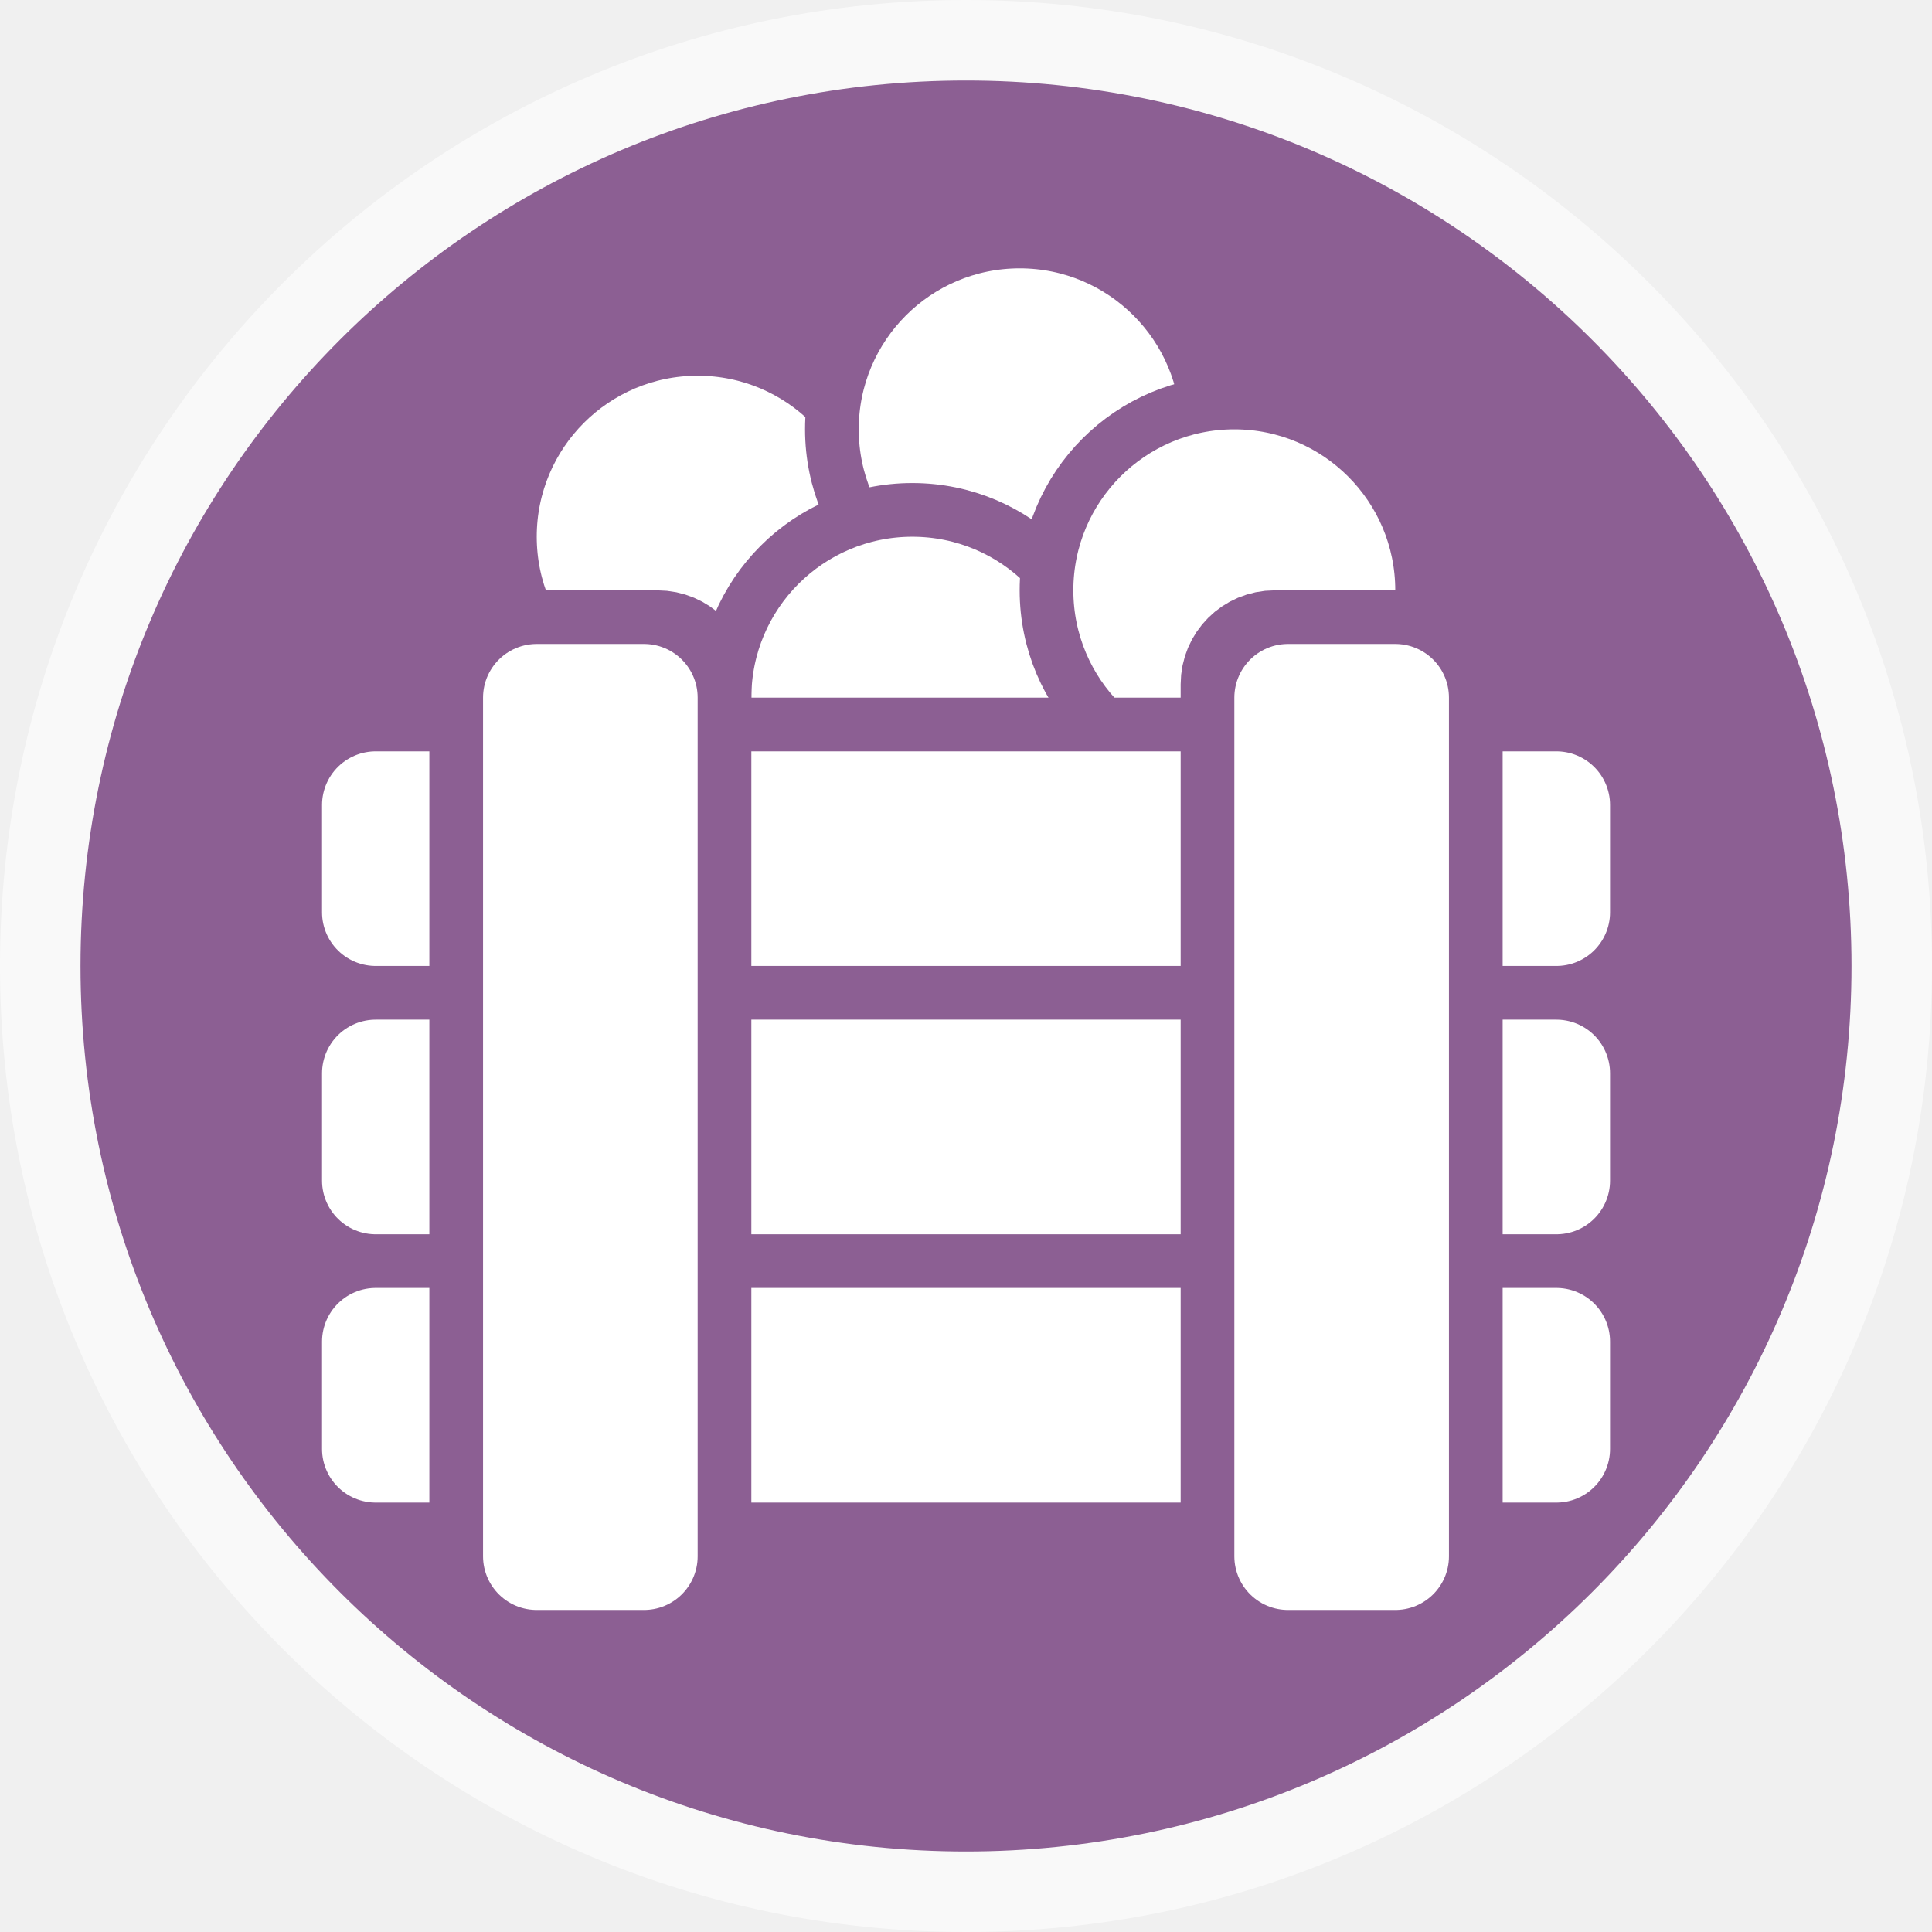
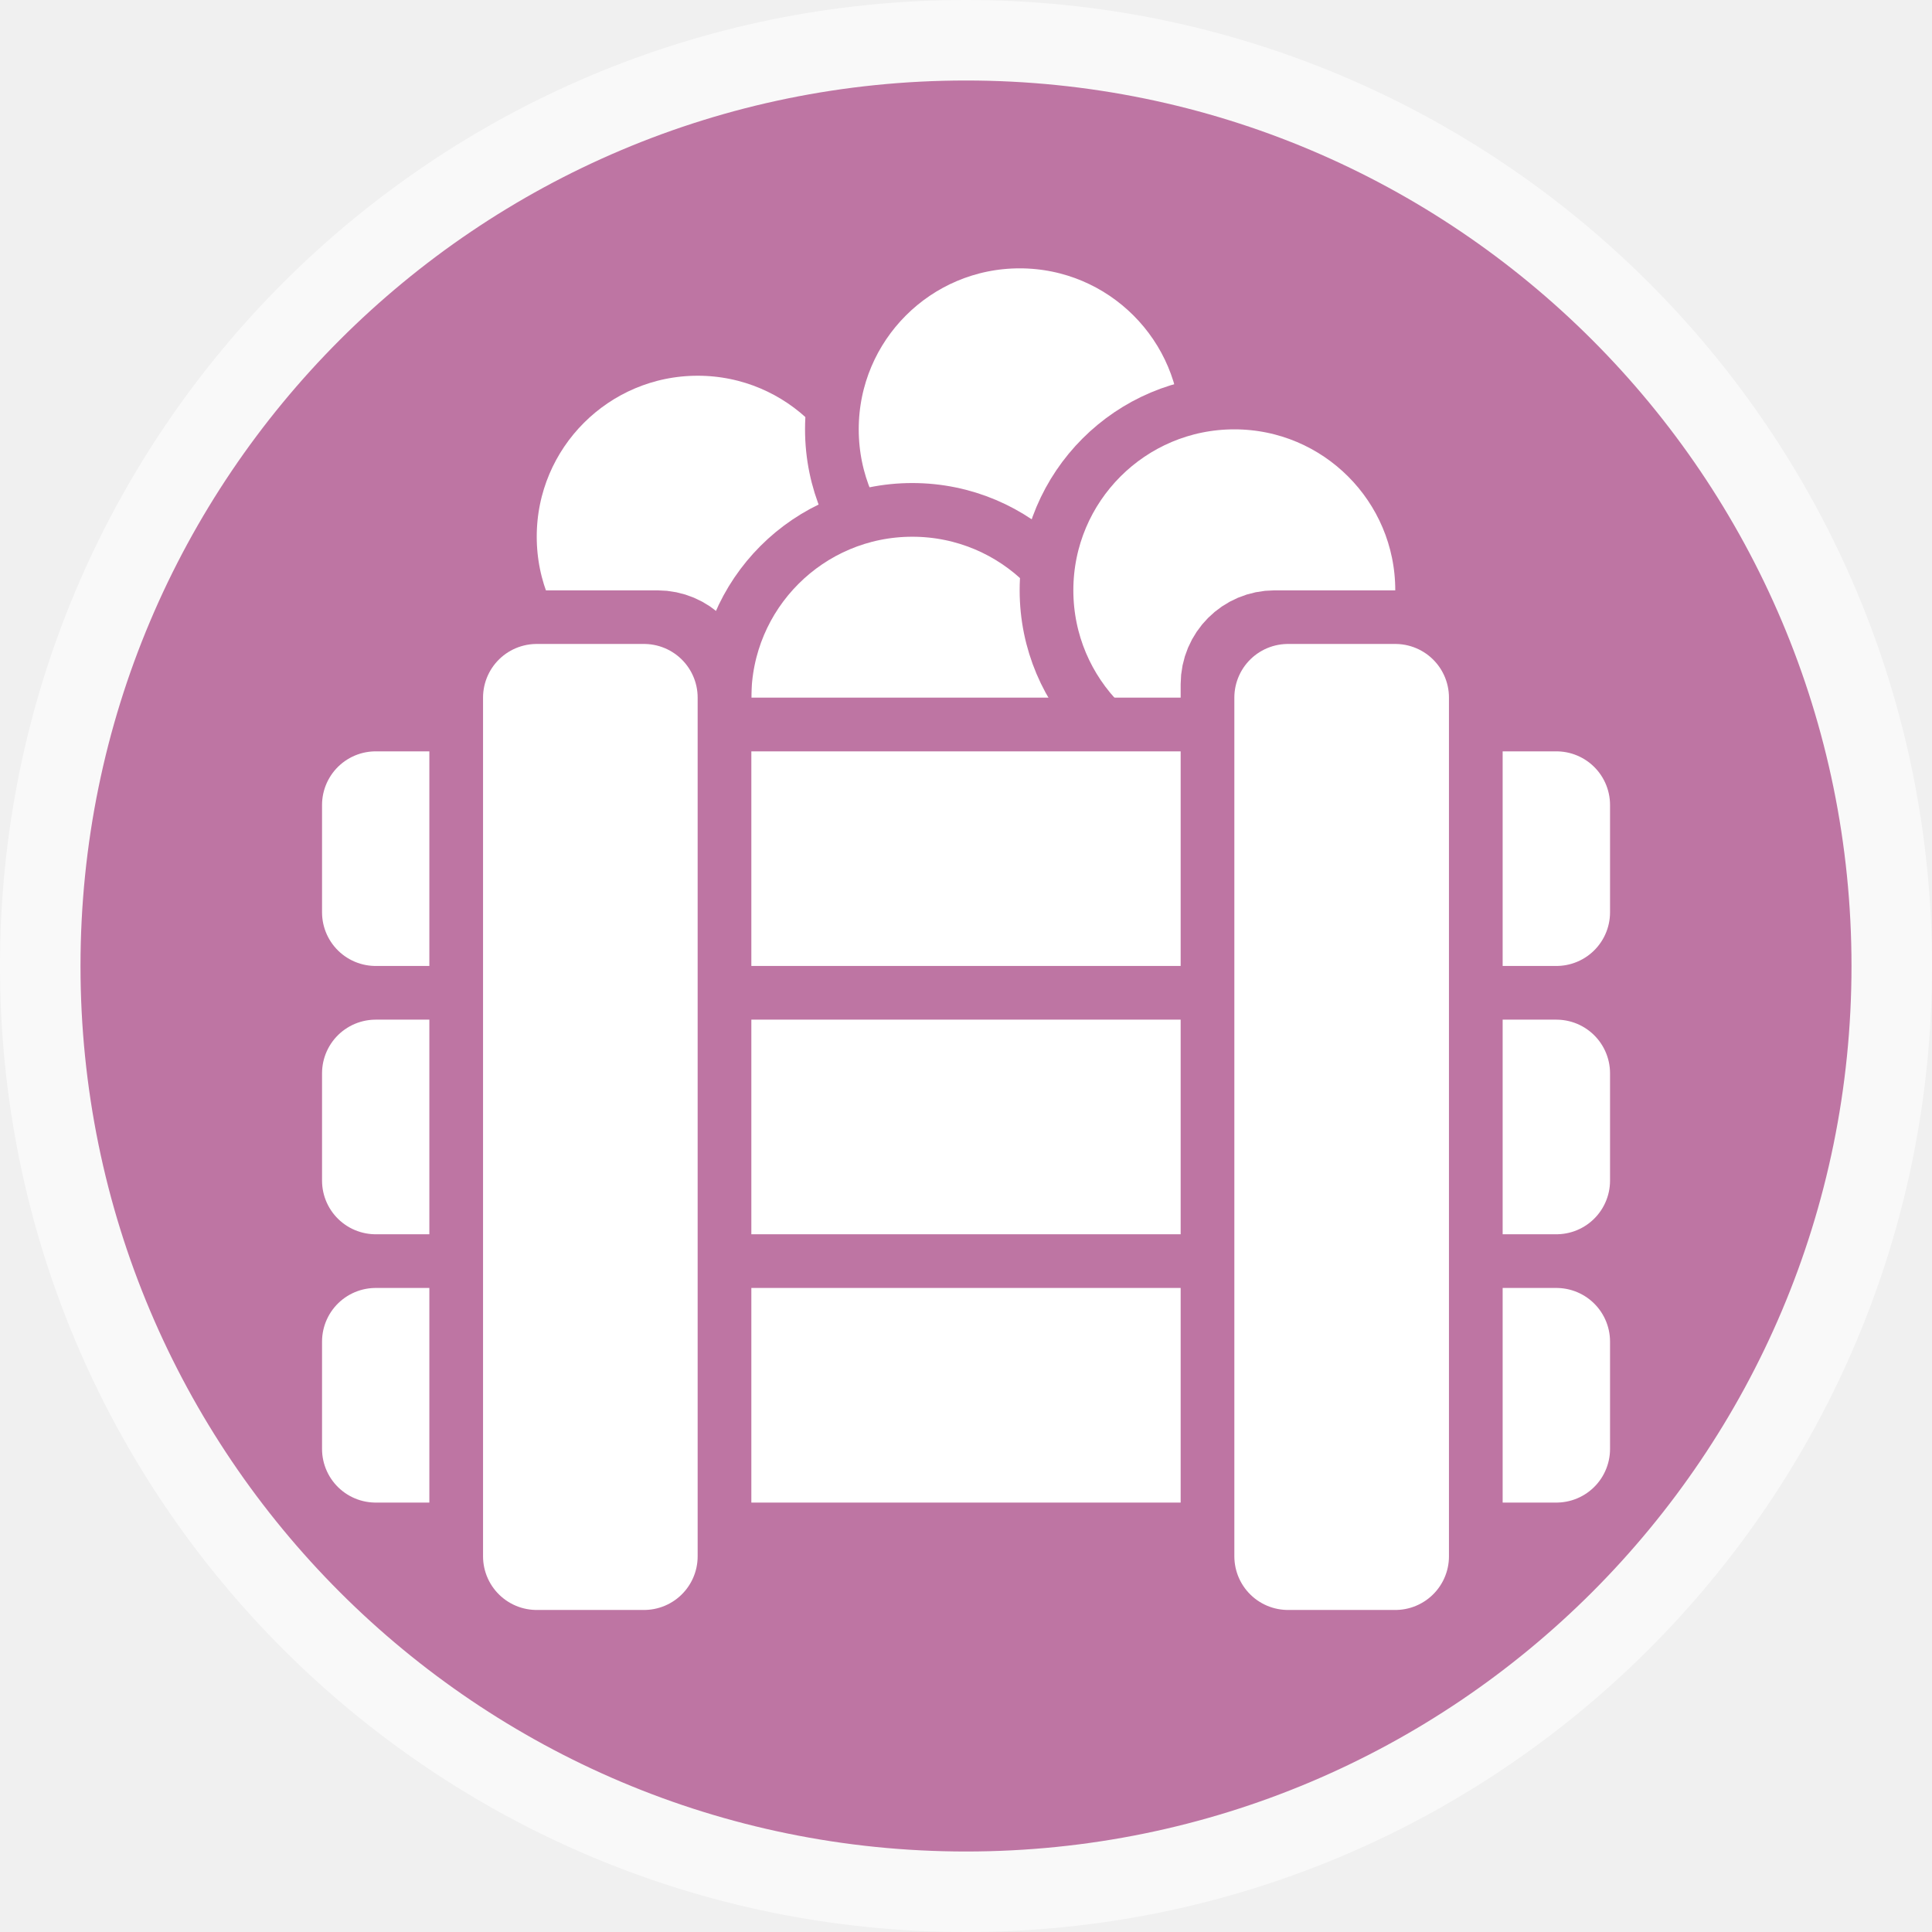
<svg xmlns="http://www.w3.org/2000/svg" version="1.1" viewBox="0 0 24 24" width="18" height="18">
  <circle cx="12" cy="12" r="12" fill="#fff" opacity=".6" />
-   <circle cx="12" cy="12" r="11" fill="#8C5F93" />
-   <g fill="#fff" stroke="#8c5f93" stroke-linecap="round" stroke-linejoin="round" stroke-width=".667">
+   <circle cx="12" cy="12" r="11" fill="#BE75A3" />
+   <g fill="#fff" stroke="#BE75A3" stroke-linecap="round" stroke-linejoin="round" stroke-width=".667">
    <ellipse cx="8.667" cy="6.667" rx="2.333" ry="2.333" />
    <ellipse cx="12.667" cy="5.333" rx="2.333" ry="2.333" />
    <ellipse cx="11.333" cy="8.667" rx="2.333" ry="2.333" />
    <ellipse cx="15.333" cy="7.333" rx="2.333" ry="2.333" />
  </g>
-   <rect x="4" y="9.333" width="16" height="2.667" fill="#8c5f93" stroke="#8c5f93" stroke-linecap="round" stroke-linejoin="round" stroke-width="1.333" />
+   <rect x="4" y="9.333" width="16" height="2.667" fill="#BE75A3" stroke="#BE75A3" stroke-linecap="round" stroke-linejoin="round" stroke-width="1.333" />
  <g fill="#fff" stroke="#fff" stroke-linecap="round" stroke-linejoin="round" stroke-width="1.333">
    <rect x="4.667" y="10" width="14.667" height="1.333" />
    <rect x="4.667" y="13.333" width="14.667" height="1.333" />
    <rect x="4.667" y="16.666" width="14.667" height="1.333" />
  </g>
  <g stroke-linecap="round" stroke-width="1.333">
-     <rect x="6" y="8" width="2.667" height="12" rx=".5" ry=".5" fill="#8c5f93" stroke="#8c5f93" />
-     <rect x="15.333" y="8" width="2.667" height="12" rx=".5" ry=".5" fill="#8c5f93" stroke="#8c5f93" />
+     <rect x="6" y="8" width="2.667" height="12" rx=".5" ry=".5" fill="#BE75A3" stroke="#BE75A3" />
+     <rect x="15.333" y="8" width="2.667" height="12" rx=".5" ry=".5" fill="#BE75A3" stroke="#BE75A3" />
    <rect x="16" y="8.666" width="1.333" height="10.667" fill="#fff" stroke="#fff" stroke-linejoin="round" />
    <rect x="6.667" y="8.666" width="1.333" height="10.667" fill="#fff" stroke="#fff" stroke-linejoin="round" />
  </g>
</svg>
